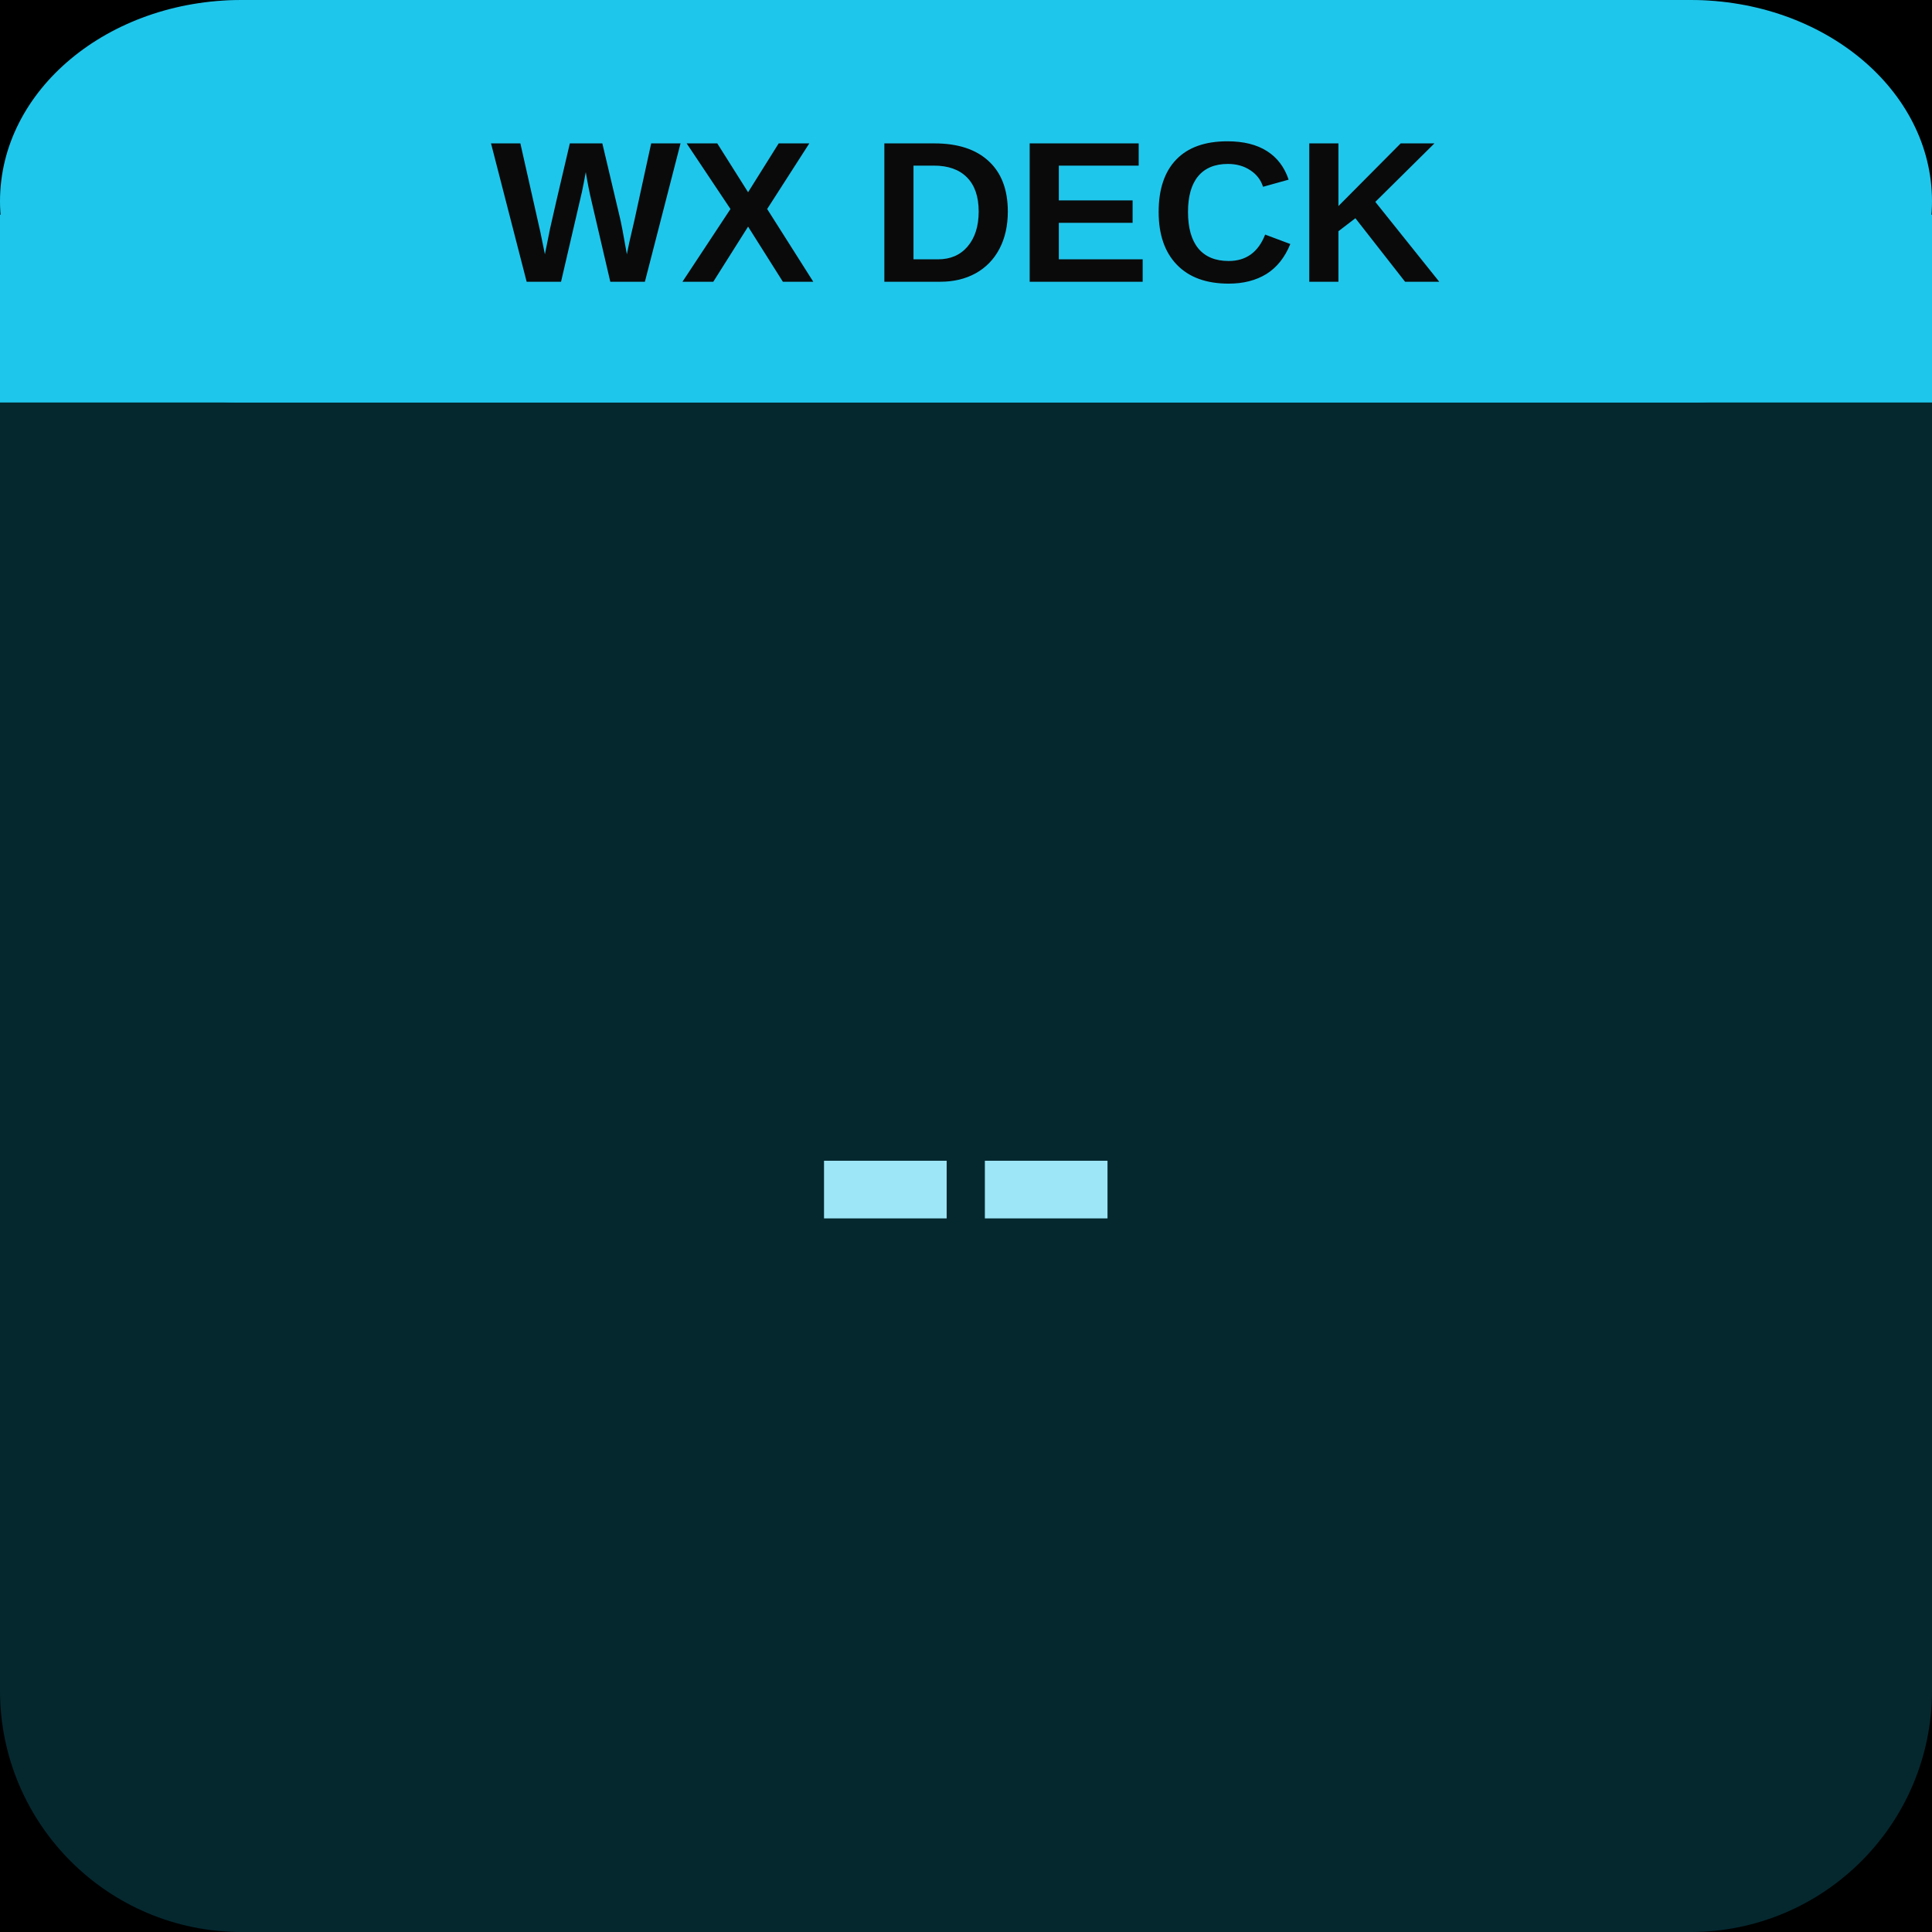
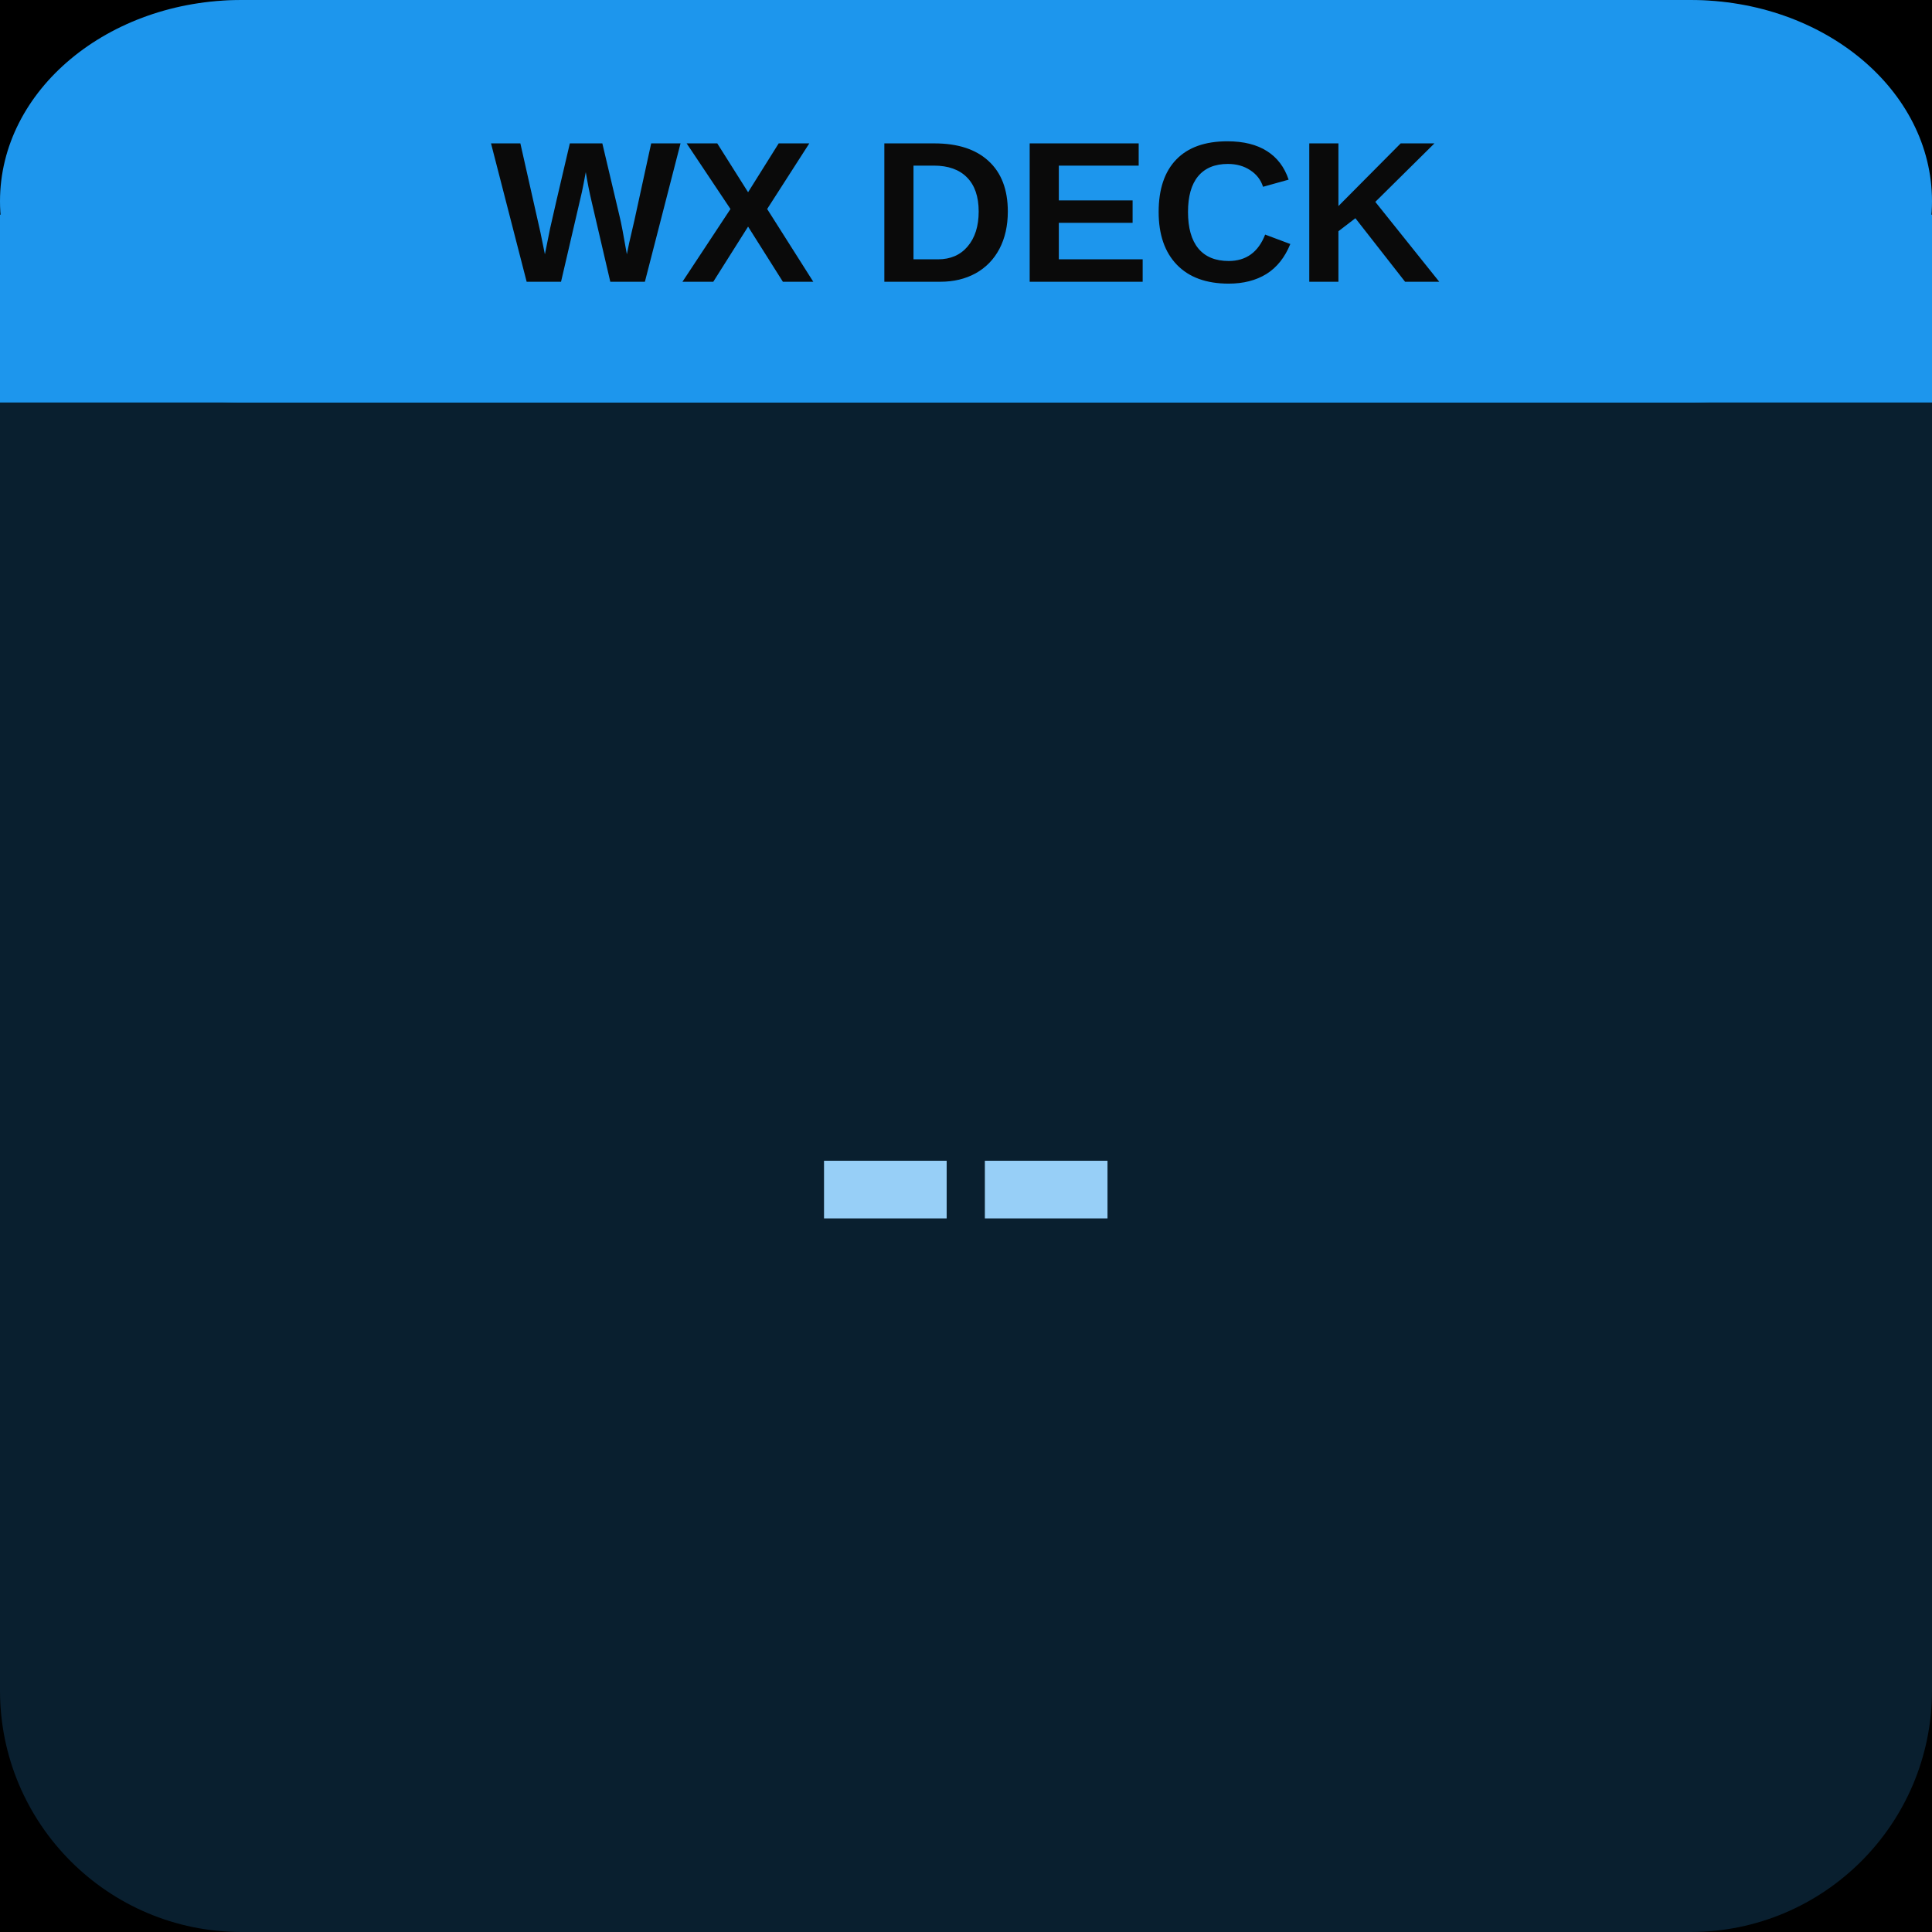
<svg xmlns="http://www.w3.org/2000/svg" width="144" height="144" viewBox="0 0 144 144">
  <rect width="144" height="144" fill="#000000" />
-   <rect width="144" height="144" rx="18" fill="#05282f" />
-   <rect width="144" height="30" rx="18" fill="#1fc6ec" />
-   <rect y="16" width="144" height="14" fill="#1fc6ec" />
+   <rect width="144" height="144" rx="18" fill="#091f2f" />
+   <rect width="144" height="30" rx="18" fill="#1d96ed" />
+   <rect y="16" width="144" height="14" fill="#1d96ed" />
  <text x="72" y="21" text-anchor="middle" font-family="Segoe UI, Arial, sans-serif" font-size="15" font-weight="bold" fill="#0A0A0A">WX DECK</text>
-   <text x="72" y="98" text-anchor="middle" font-family="Segoe UI, Arial, sans-serif" font-size="36" font-weight="bold" fill="#9de6f7">--</text>
+   <text x="72" y="98" text-anchor="middle" font-family="Segoe UI, Arial, sans-serif" font-size="36" font-weight="bold" fill="#97cff7">--</text>
</svg>
